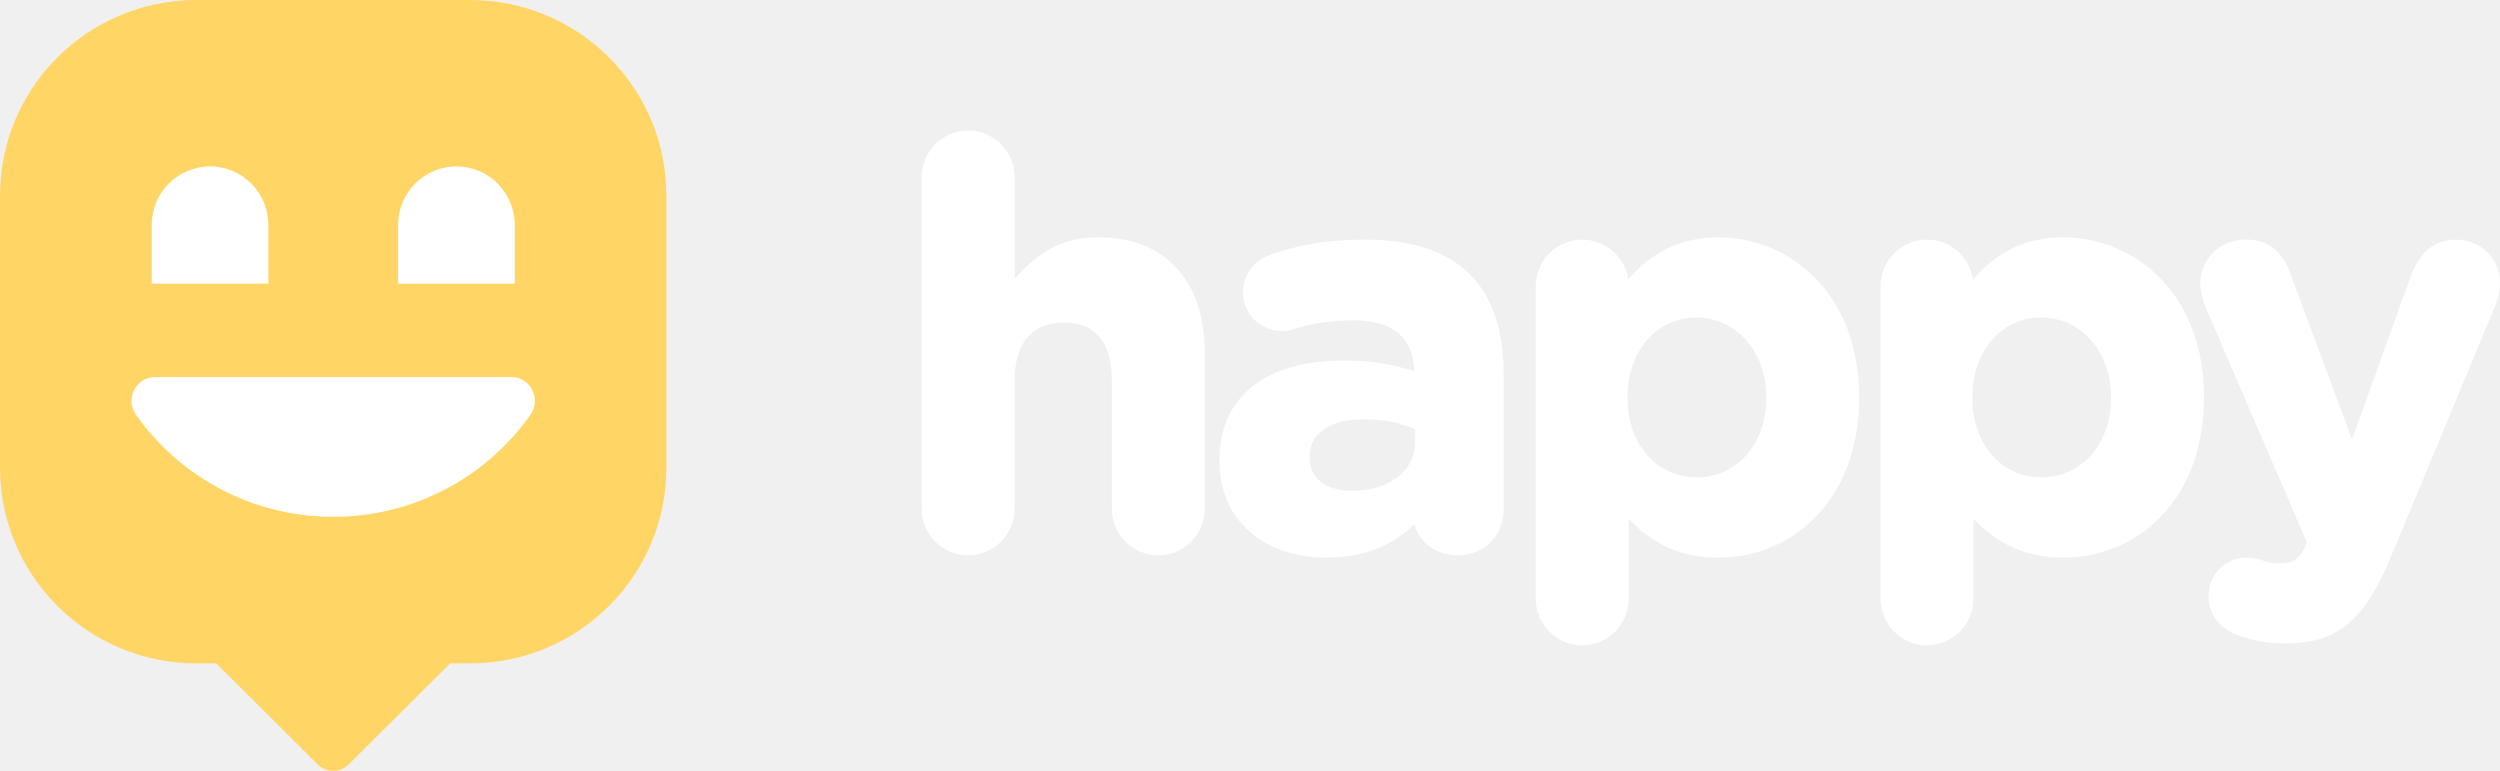
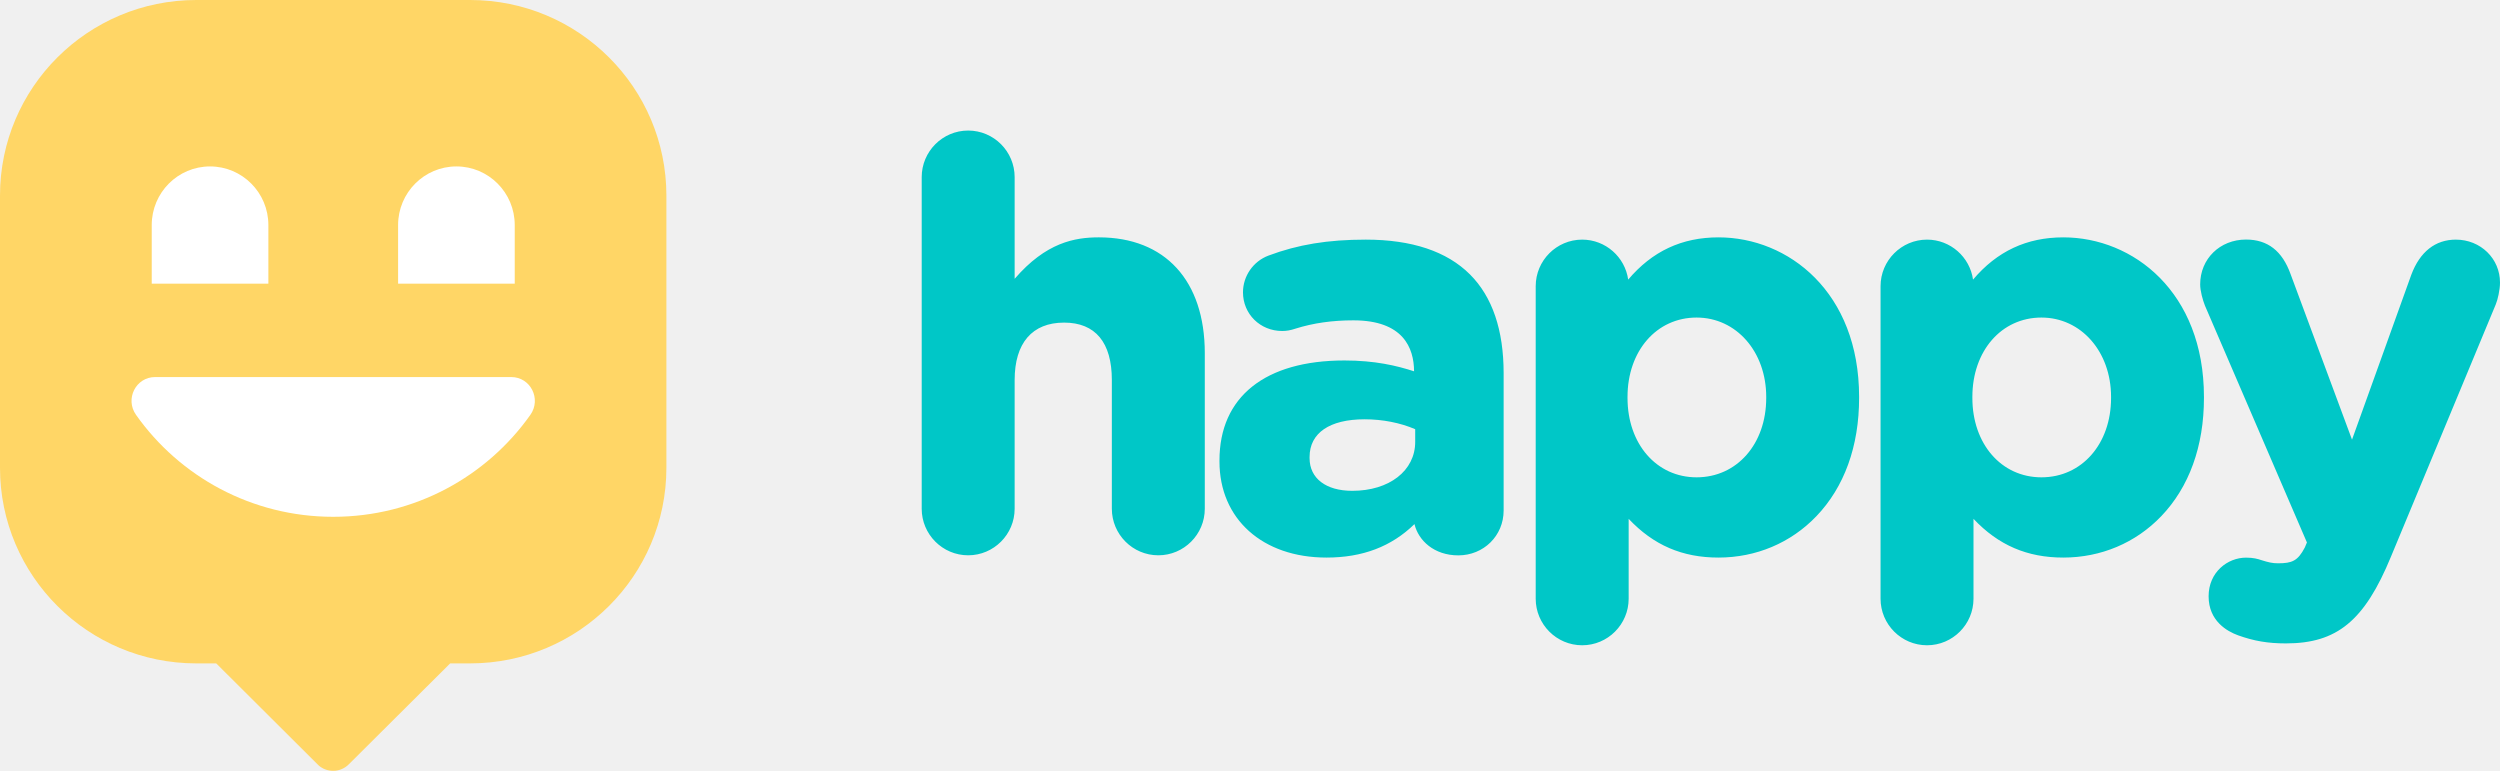
<svg xmlns="http://www.w3.org/2000/svg" width="240" height="74" viewBox="0 0 240 74" fill="none">
-   <path fill-rule="evenodd" clip-rule="evenodd" d="M105.488 22.786C103.168 22.786 100.414 23.278 97.406 26.766V17.005C97.406 14.539 95.405 12.533 92.944 12.533C90.484 12.533 88.483 14.539 88.483 17.005V48.837C88.483 51.303 90.484 53.309 92.944 53.309C95.405 53.309 97.406 51.303 97.406 48.837V36.483C97.406 32.931 99.089 30.97 102.154 30.97C105.156 30.97 106.737 32.873 106.737 36.483V48.837C106.737 51.303 108.738 53.309 111.199 53.309C113.659 53.309 115.66 51.303 115.66 48.837V33.889C115.654 26.939 111.855 22.786 105.488 22.786ZM131.111 23.004C127.478 23.004 124.597 23.476 121.773 24.537C120.307 25.086 119.326 26.504 119.326 28.063C119.326 30.146 120.977 31.775 123.086 31.775C123.52 31.775 123.883 31.711 124.38 31.545C126.095 31.008 127.905 30.753 129.925 30.753C134.718 30.753 135.738 33.404 135.751 35.646C134.087 35.103 131.99 34.605 129.065 34.605C121.442 34.605 117.069 38.099 117.069 44.2V44.308C117.069 49.821 121.2 53.527 127.344 53.527C130.805 53.527 133.578 52.472 135.789 50.313C136.165 51.891 137.676 53.316 139.996 53.316C142.437 53.316 144.349 51.425 144.349 49.01V35.831C144.349 31.685 143.266 28.491 141.118 26.345C138.9 24.128 135.534 23.004 131.111 23.004ZM129.817 47.119C127.287 47.119 125.719 45.918 125.719 43.983V43.874C125.719 41.568 127.644 40.252 131.003 40.252C132.723 40.252 134.438 40.59 135.859 41.204V42.424C135.859 45.184 133.374 47.119 129.817 47.119ZM156.306 26.843C158.613 24.116 161.456 22.787 164.974 22.787C171.686 22.787 178.474 28.044 178.474 38.099V38.208C178.474 42.839 177.053 46.762 174.369 49.56C171.915 52.121 168.582 53.527 164.974 53.527C161.501 53.527 158.741 52.339 156.351 49.809V57.475C156.351 59.941 154.349 61.946 151.889 61.946C149.429 61.946 147.427 59.941 147.427 57.475V27.476C147.427 25.01 149.429 23.004 151.889 23.004C154.139 23.004 156 24.678 156.306 26.843ZM169.557 38.099C169.557 33.762 166.683 30.485 162.871 30.485C159.034 30.485 156.242 33.685 156.242 38.099V38.208C156.242 42.622 159.028 45.823 162.871 45.823C166.746 45.823 169.557 42.622 169.557 38.208V38.099ZM198.08 22.787C194.561 22.787 191.719 24.116 189.411 26.843C189.105 24.678 187.244 23.004 184.994 23.004C182.534 23.004 180.533 25.01 180.533 27.476V57.475C180.533 59.941 182.534 61.946 184.994 61.946C187.455 61.946 189.456 59.941 189.456 57.475V49.809C191.846 52.339 194.606 53.527 198.08 53.527C201.687 53.527 205.021 52.121 207.475 49.56C210.158 46.762 211.579 42.839 211.579 38.208V38.099C211.579 28.044 204.791 22.787 198.08 22.787ZM195.976 30.485C199.788 30.485 202.662 33.762 202.662 38.099V38.208C202.662 42.622 199.852 45.823 195.976 45.823C192.133 45.823 189.348 42.622 189.348 38.208V38.099C189.348 33.685 192.139 30.485 195.976 30.485ZM231.485 26.377C232.313 24.166 233.792 23.004 235.761 23.004C238.139 23.004 240.006 24.824 240 27.137C240 27.808 239.783 28.779 239.592 29.226L229.528 53.45C226.998 59.589 224.359 61.767 219.445 61.767C217.711 61.767 216.379 61.537 214.849 60.988C213.797 60.605 212.026 59.608 212.026 57.245C212.026 54.919 213.855 53.533 215.62 53.533C216.321 53.533 216.742 53.654 217.08 53.769C217.775 53.987 218.157 54.076 218.686 54.076C220.025 54.076 220.586 53.859 221.261 52.562L221.465 52.077L211.675 29.341C211.452 28.779 211.216 27.91 211.216 27.303C211.216 24.85 213.109 22.997 215.62 22.997C217.692 22.997 219.094 24.083 219.897 26.319L225.793 42.207L231.485 26.377Z" fill="white" />
+   <path fill-rule="evenodd" clip-rule="evenodd" d="M105.488 22.786C103.168 22.786 100.414 23.278 97.406 26.766V17.005C97.406 14.539 95.405 12.533 92.944 12.533C90.484 12.533 88.483 14.539 88.483 17.005V48.837C88.483 51.303 90.484 53.309 92.944 53.309C95.405 53.309 97.406 51.303 97.406 48.837V36.483C97.406 32.931 99.089 30.97 102.154 30.97C105.156 30.97 106.737 32.873 106.737 36.483V48.837C106.737 51.303 108.738 53.309 111.199 53.309C113.659 53.309 115.66 51.303 115.66 48.837V33.889C115.654 26.939 111.855 22.786 105.488 22.786ZM131.111 23.004C127.478 23.004 124.597 23.476 121.773 24.537C120.307 25.086 119.326 26.504 119.326 28.063C119.326 30.146 120.977 31.775 123.086 31.775C123.52 31.775 123.883 31.711 124.38 31.545C126.095 31.008 127.905 30.753 129.925 30.753C134.718 30.753 135.738 33.404 135.751 35.646C134.087 35.103 131.99 34.605 129.065 34.605C121.442 34.605 117.069 38.099 117.069 44.2V44.308C117.069 49.821 121.2 53.527 127.344 53.527C130.805 53.527 133.578 52.472 135.789 50.313C136.165 51.891 137.676 53.316 139.996 53.316C142.437 53.316 144.349 51.425 144.349 49.01V35.831C144.349 31.685 143.266 28.491 141.118 26.345C138.9 24.128 135.534 23.004 131.111 23.004ZM129.817 47.119C127.287 47.119 125.719 45.918 125.719 43.983V43.874C125.719 41.568 127.644 40.252 131.003 40.252C132.723 40.252 134.438 40.59 135.859 41.204V42.424C135.859 45.184 133.374 47.119 129.817 47.119ZM156.306 26.843C158.613 24.116 161.456 22.787 164.974 22.787C171.686 22.787 178.474 28.044 178.474 38.099V38.208C178.474 42.839 177.053 46.762 174.369 49.56C171.915 52.121 168.582 53.527 164.974 53.527C161.501 53.527 158.741 52.339 156.351 49.809V57.475C156.351 59.941 154.349 61.946 151.889 61.946C149.429 61.946 147.427 59.941 147.427 57.475V27.476C147.427 25.01 149.429 23.004 151.889 23.004C154.139 23.004 156 24.678 156.306 26.843ZM169.557 38.099C169.557 33.762 166.683 30.485 162.871 30.485C159.034 30.485 156.242 33.685 156.242 38.099V38.208C156.242 42.622 159.028 45.823 162.871 45.823C166.746 45.823 169.557 42.622 169.557 38.208V38.099ZM198.08 22.787C194.561 22.787 191.719 24.116 189.411 26.843C189.105 24.678 187.244 23.004 184.994 23.004C182.534 23.004 180.533 25.01 180.533 27.476V57.475C180.533 59.941 182.534 61.946 184.994 61.946C187.455 61.946 189.456 59.941 189.456 57.475V49.809C191.846 52.339 194.606 53.527 198.08 53.527C201.687 53.527 205.021 52.121 207.475 49.56C210.158 46.762 211.579 42.839 211.579 38.208V38.099C211.579 28.044 204.791 22.787 198.08 22.787ZM195.976 30.485C199.788 30.485 202.662 33.762 202.662 38.099V38.208C202.662 42.622 199.852 45.823 195.976 45.823C192.133 45.823 189.348 42.622 189.348 38.208V38.099C189.348 33.685 192.139 30.485 195.976 30.485ZM231.485 26.377C232.313 24.166 233.792 23.004 235.761 23.004C238.139 23.004 240.006 24.824 240 27.137C240 27.808 239.783 28.779 239.592 29.226L229.528 53.45C226.998 59.589 224.359 61.767 219.445 61.767C217.711 61.767 216.379 61.537 214.849 60.988C213.797 60.605 212.026 59.608 212.026 57.245C212.026 54.919 213.855 53.533 215.62 53.533C216.321 53.533 216.742 53.654 217.08 53.769C217.775 53.987 218.157 54.076 218.686 54.076C220.025 54.076 220.586 53.859 221.261 52.562L221.465 52.077L211.675 29.341C211.452 28.779 211.216 27.91 211.216 27.303C211.216 24.85 213.109 22.997 215.62 22.997C217.692 22.997 219.094 24.083 219.897 26.319L225.793 42.207L231.485 26.377Z" fill="#00C7C7" />
  <path d="M63.974 18.779V44.908C63.974 55.278 55.534 63.686 45.124 63.686H43.217L33.48 73.379C33.099 73.759 32.572 74 31.987 74C31.447 74 30.957 73.804 30.582 73.475L30.417 73.31L30.411 73.304L20.757 63.686H18.844C8.44 63.686 0 55.278 0 44.908V18.779C0 8.408 8.44 0 18.85 0H45.124C55.534 0 63.974 8.408 63.974 18.779Z" fill="#FFD666" />
  <path d="M14.895 36.197C13.039 36.197 11.981 38.304 13.058 39.825C17.245 45.75 24.168 49.613 31.99 49.613C39.812 49.613 46.729 45.744 50.916 39.825C51.992 38.304 50.934 36.197 49.079 36.197H14.895Z" fill="white" />
  <path d="M25.764 27.23H14.566V21.604C14.566 18.498 17.074 15.977 20.165 15.977C23.256 15.977 25.764 18.498 25.764 21.604V27.23Z" fill="white" />
  <path d="M49.415 27.23H38.217V21.604C38.217 18.498 40.725 15.977 43.816 15.977C46.907 15.977 49.415 18.498 49.415 21.604V27.23Z" fill="white" />
</svg>
